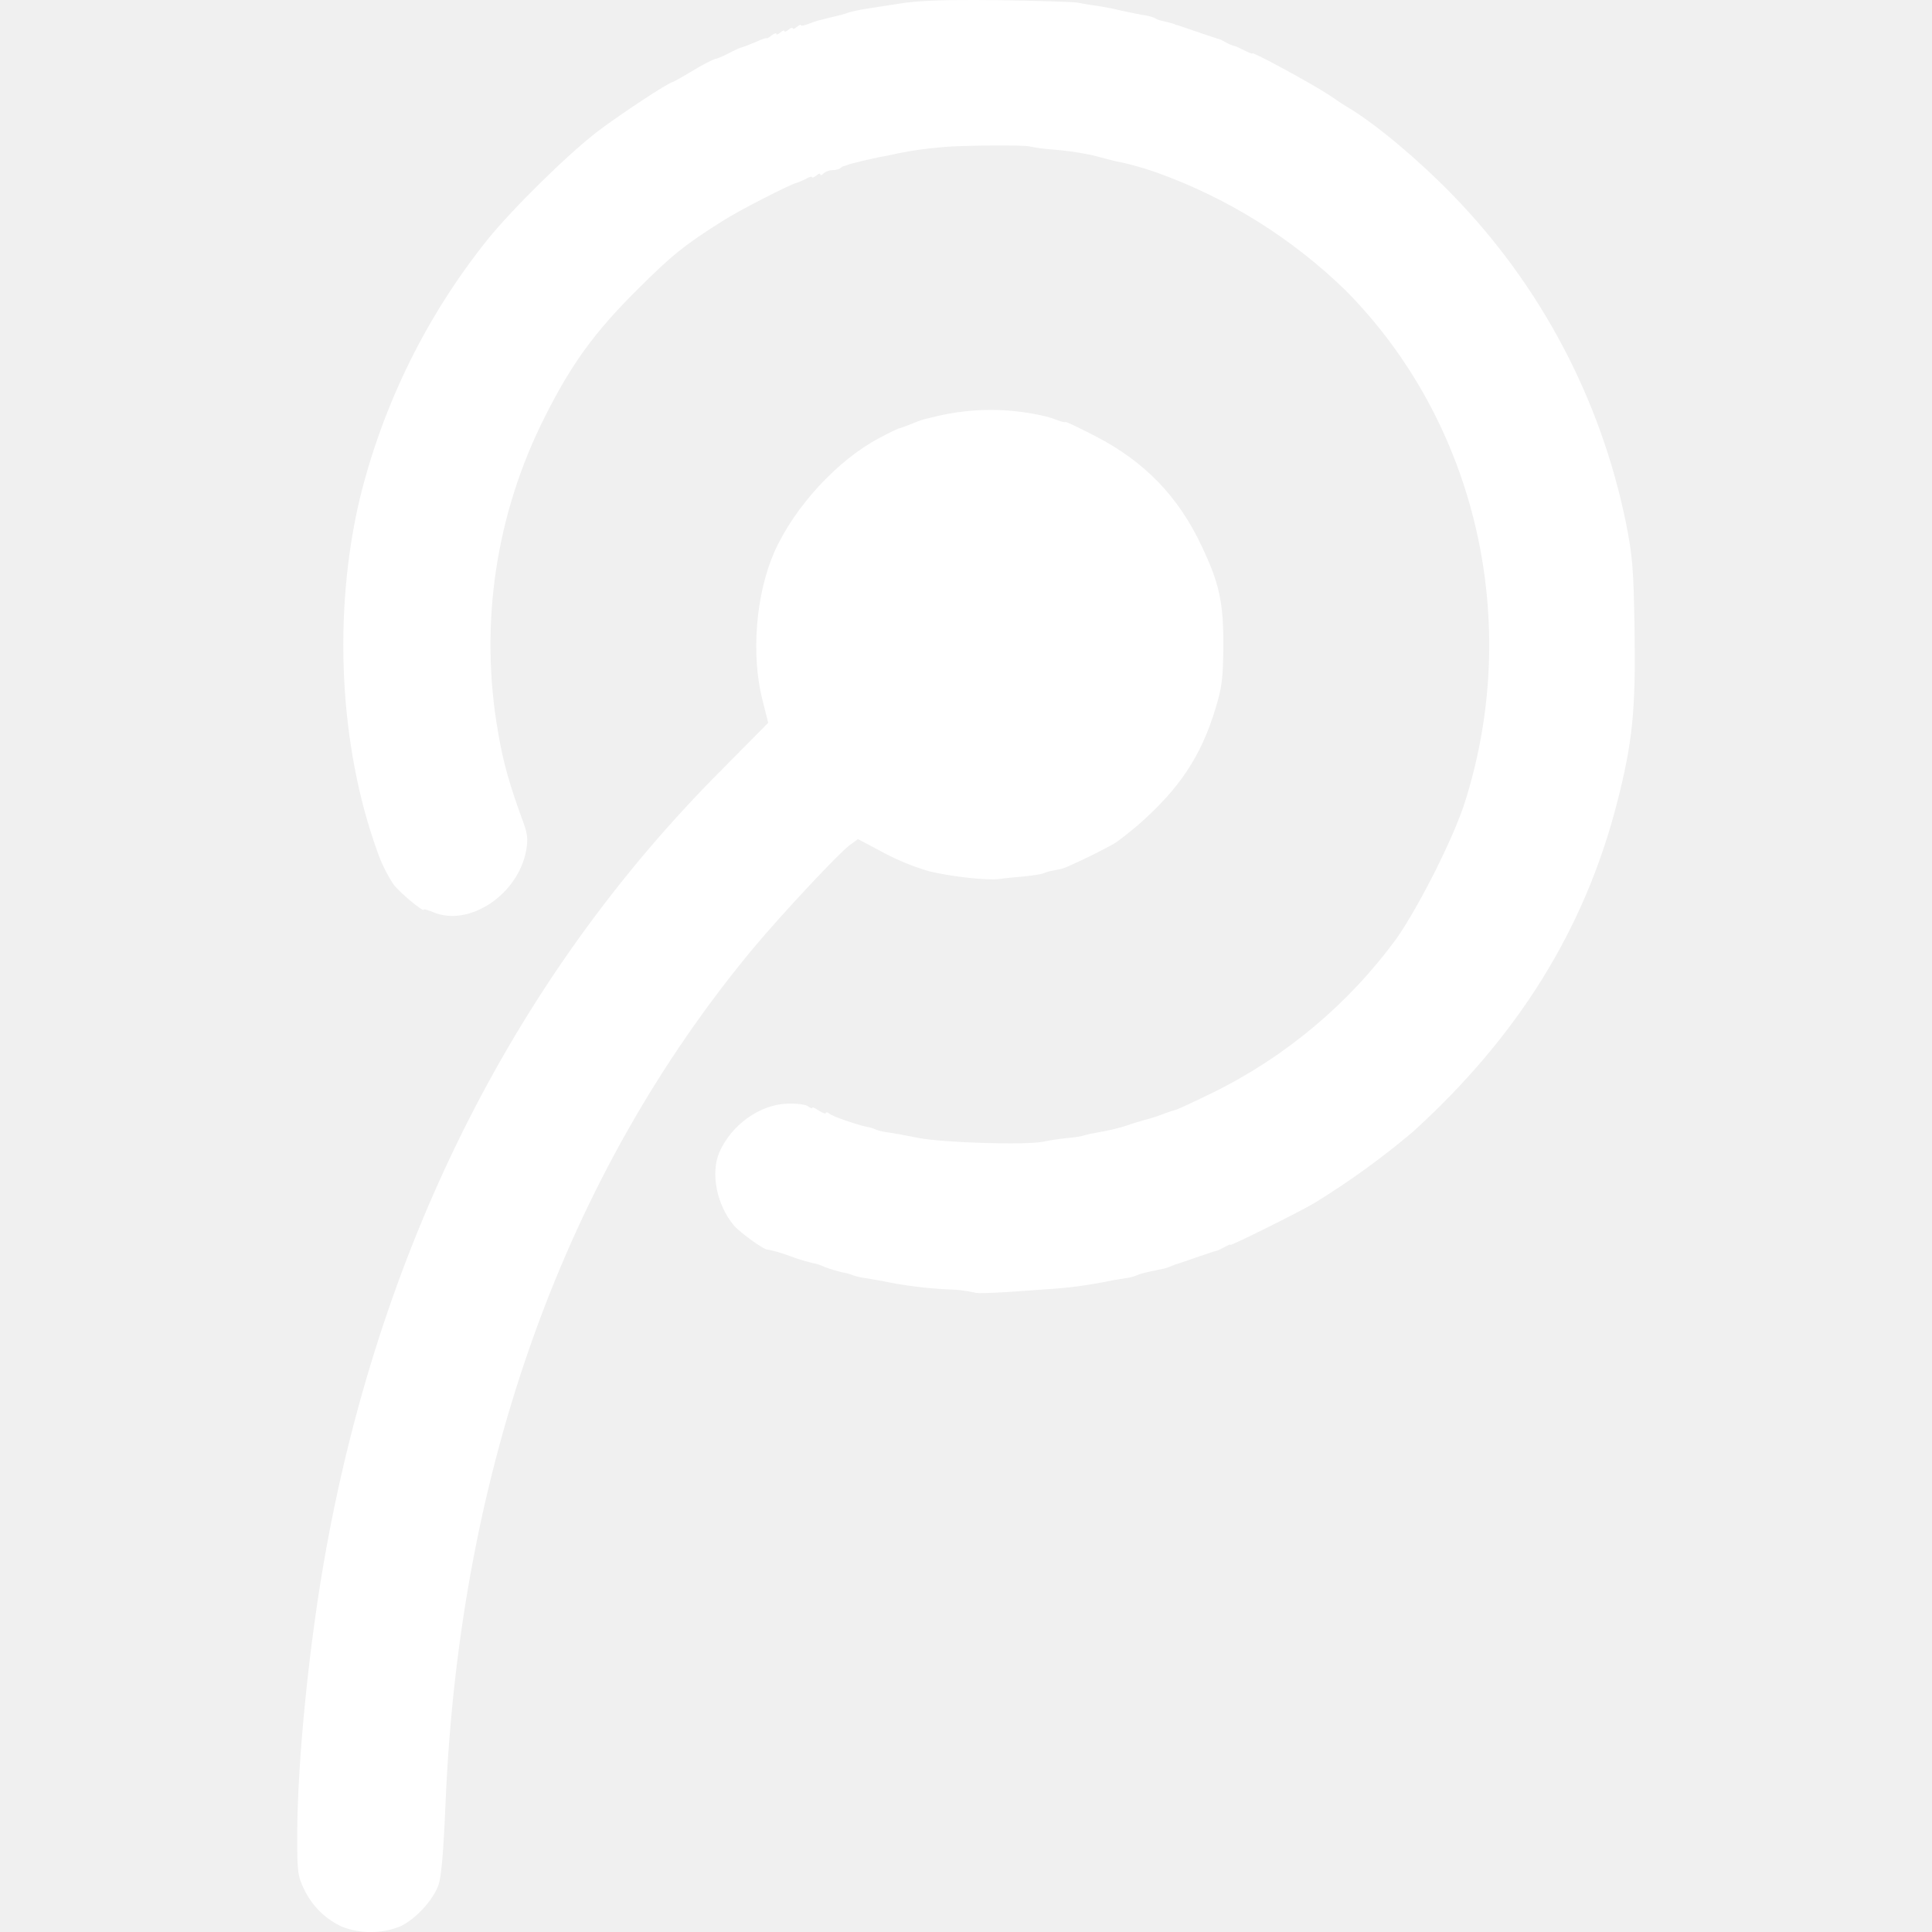
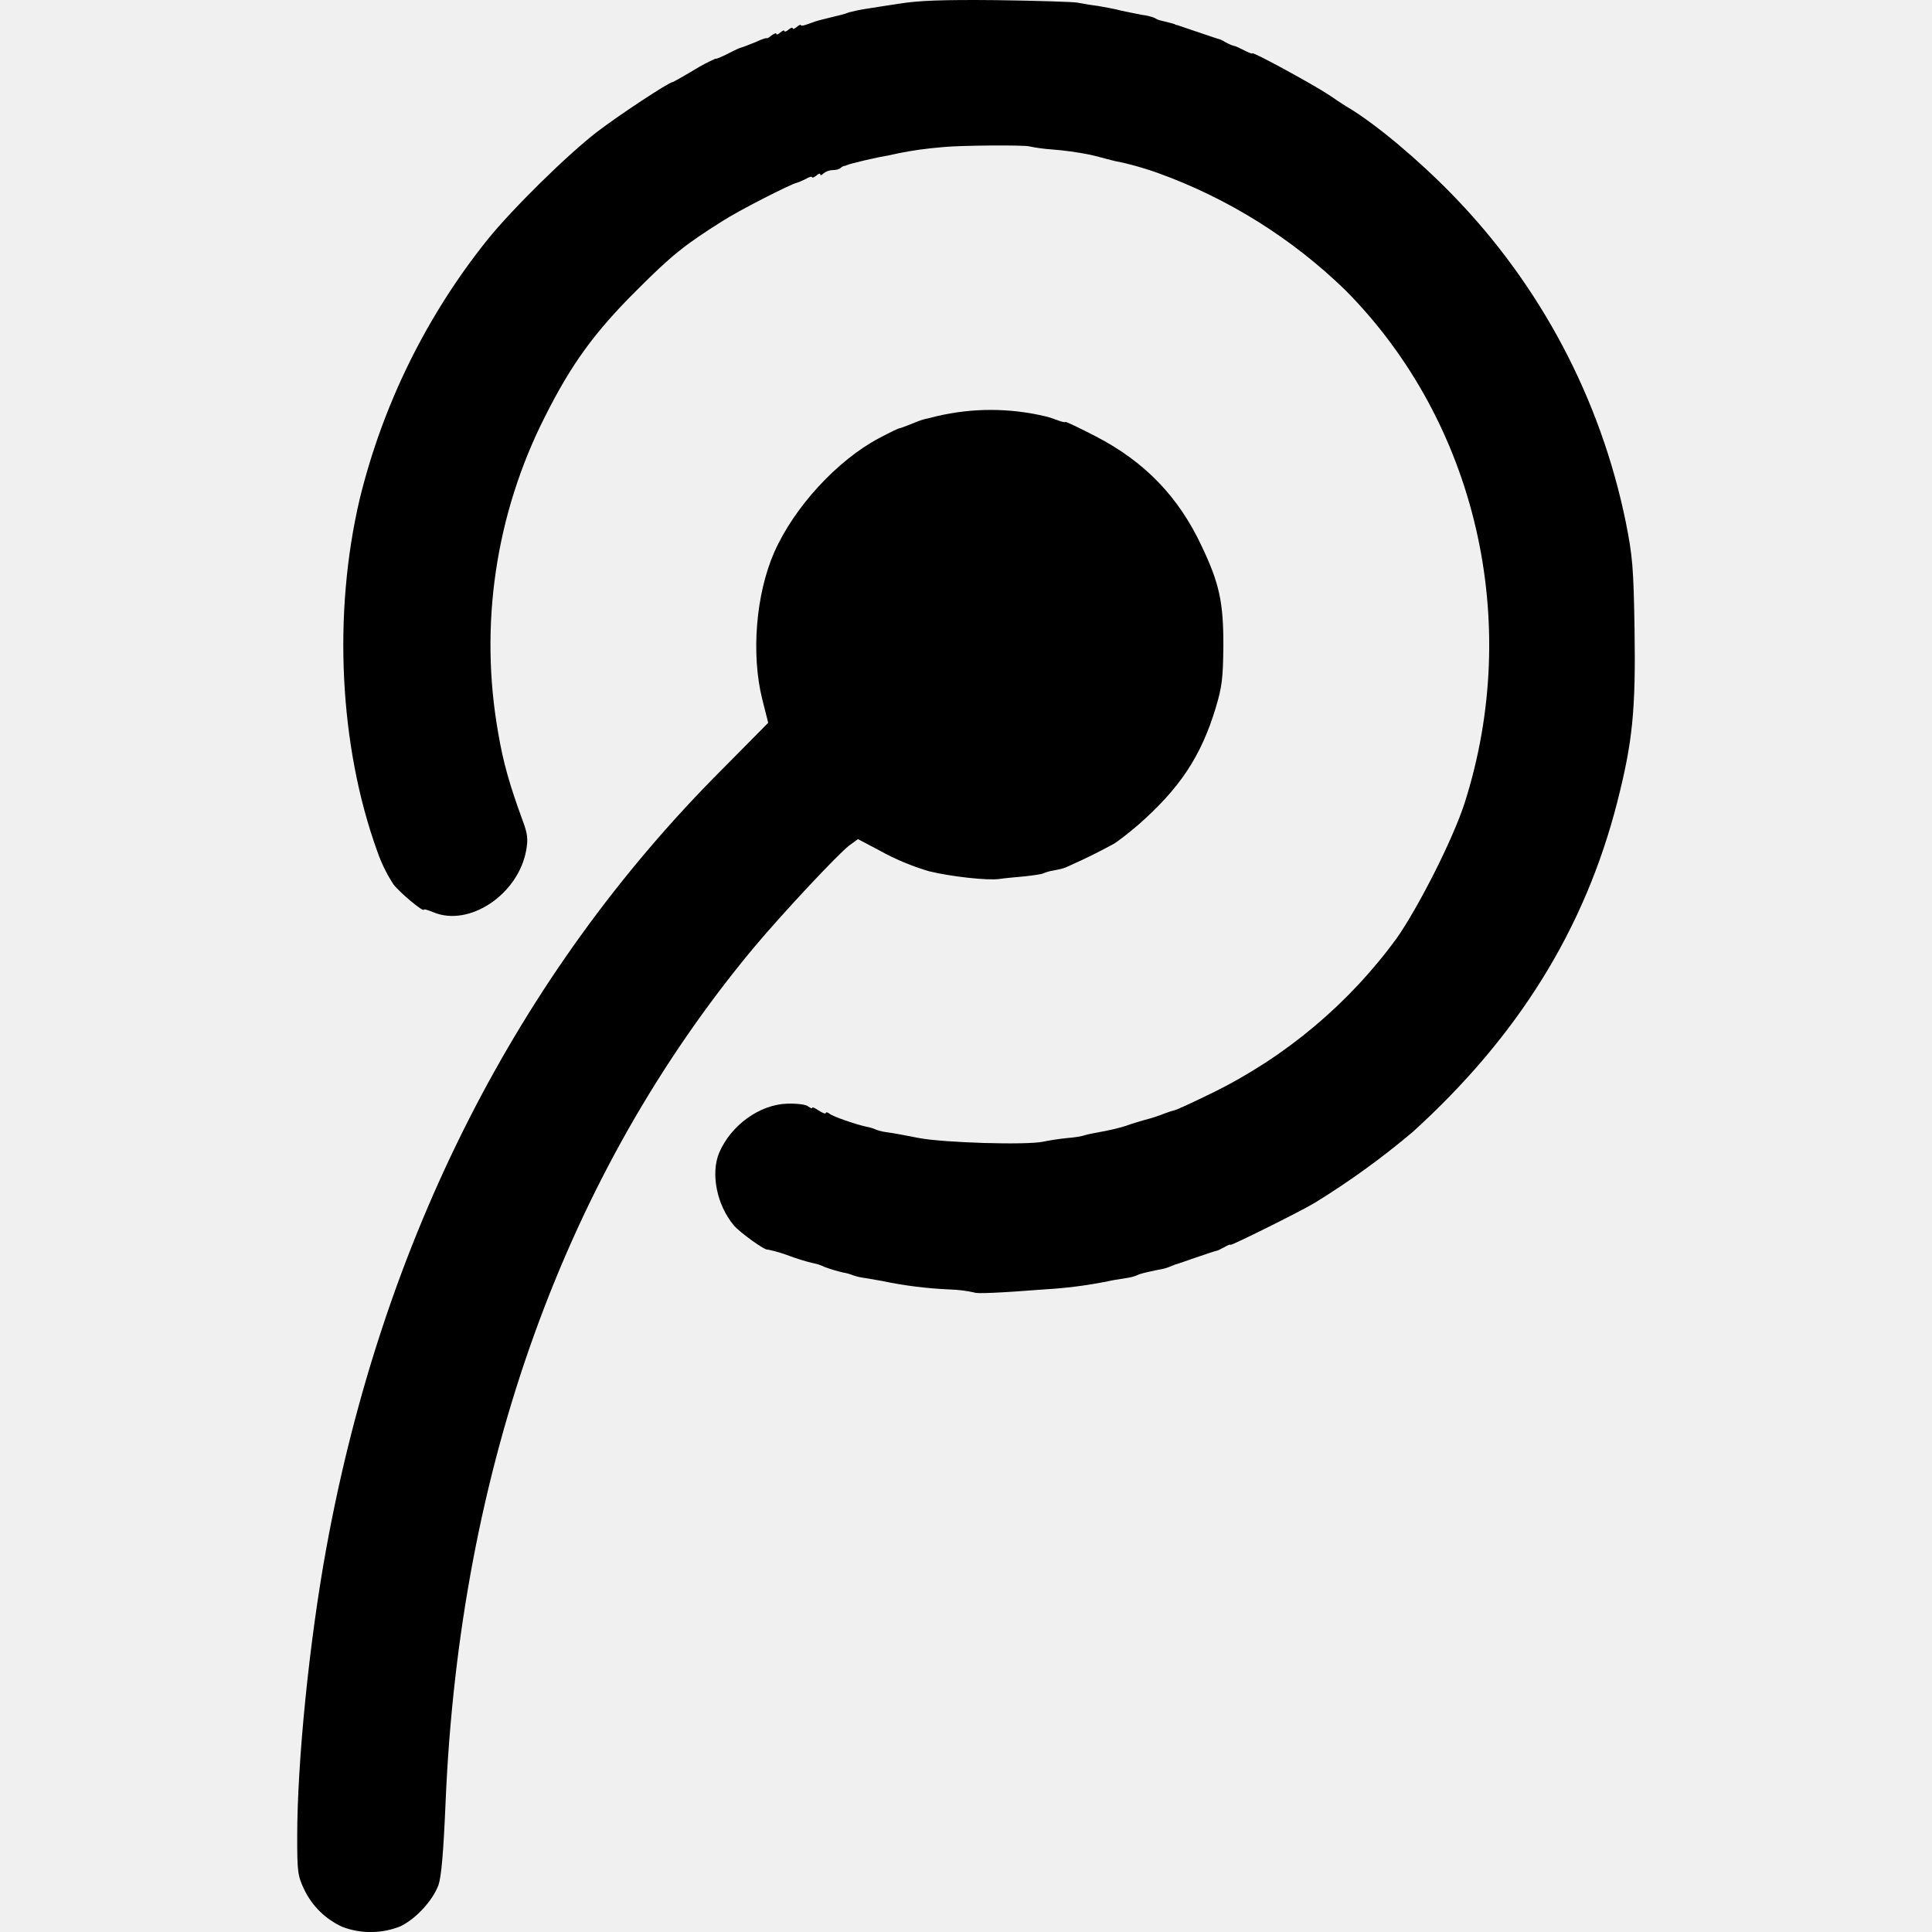
- <svg xmlns="http://www.w3.org/2000/svg" fill="#FFFFFF" width="800px" height="800px" viewBox="0 0 24 24" role="img">
+ <svg xmlns="http://www.w3.org/2000/svg" fill="#000000" width="800px" height="800px" viewBox="0 0 24 24" role="img">
  <path d="M4.252 23.936a.97.97 0 0 1-.474-.466c-.08-.167-.086-.222-.086-.653 0-.93.15-2.428.362-3.587.698-3.827 2.373-7.127 4.915-9.671l.574-.58-.074-.293c-.14-.561-.079-1.306.149-1.826.25-.564.784-1.142 1.3-1.416.134-.071.25-.127.253-.123.008 0 .066-.021.137-.049.07-.03.153-.061.189-.068.034-.006.095-.023.14-.034a2.93 2.93 0 0 1 1.341 0c.038.007.11.031.165.052.05.02.091.027.091.02 0-.01.172.072.375.177.61.315 1.03.75 1.317 1.362.222.465.273.704.271 1.248-.004.398-.017.506-.095.764-.182.605-.45 1.004-.965 1.456-.117.1-.25.202-.295.23a7.209 7.209 0 0 1-.54.268c-.011.005-.04.019-.068.03-.027.013-.091.026-.144.036a.562.562 0 0 0-.127.035c-.014.01-.119.026-.23.038-.111.01-.255.023-.32.033-.148.021-.609-.031-.872-.096a3.027 3.027 0 0 1-.623-.262l-.26-.137-.11.08c-.146.114-.835.85-1.186 1.27-2.335 2.805-3.652 6.45-3.827 10.62-.027.628-.052.913-.088 1.023-.072.193-.28.419-.472.512a.993.993 0 0 1-.723.007zm7.853-7.88a1.684 1.684 0 0 0-.307-.038 5.104 5.104 0 0 1-.839-.105c-.038-.007-.126-.021-.2-.035a.753.753 0 0 1-.166-.037.566.566 0 0 0-.122-.034 1.821 1.821 0 0 1-.23-.069.535.535 0 0 0-.147-.048 2.58 2.58 0 0 1-.28-.086 1.747 1.747 0 0 0-.28-.082c-.025.017-.34-.208-.418-.3-.212-.253-.29-.643-.182-.903.148-.343.504-.6.849-.609.116-.003.23.01.256.034.028.02.05.031.05.017 0-.013.036.004.083.035s.086.044.086.031c0-.014.022-.012.045.007.044.037.335.136.462.163.04.007.089.022.106.031s.08.029.143.037c.065.006.246.042.407.073.315.058 1.33.089 1.54.044.064-.014.197-.035.289-.044.096-.007.195-.024.223-.035.029-.01.1-.024.154-.034.14-.024.287-.057.393-.095.027-.011.12-.038.203-.063.084-.02.191-.057.238-.077.049-.019.11-.038.139-.045.023-.005.23-.1.46-.213a6.243 6.243 0 0 0 2.29-1.92c.275-.394.699-1.232.843-1.677.721-2.254.147-4.733-1.478-6.372a6.522 6.522 0 0 0-2.328-1.457 4.057 4.057 0 0 0-.412-.123 3.08 3.08 0 0 1-.246-.057 3.39 3.39 0 0 0-.188-.048 3.985 3.985 0 0 0-.479-.066 2.042 2.042 0 0 1-.273-.037c-.055-.02-.855-.013-1.06.007-.243.02-.396.044-.564.077a3.96 3.96 0 0 1-.257.052l-.171.038-.137.034a.608.608 0 0 0-.1.032.096.096 0 0 0-.057.027c-.015.016-.059.027-.099.027a.191.191 0 0 0-.114.041c-.023.024-.04.028-.04.013 0-.017-.024-.01-.05.015-.03.023-.052.03-.052.02 0-.014-.036-.005-.076.02-.045.02-.093.045-.113.048-.071.014-.729.348-.93.48-.462.29-.627.423-1.054.85-.533.53-.818.924-1.145 1.575a6.276 6.276 0 0 0-.581 3.931c.06.359.143.65.304 1.088.061.163.068.23.044.367-.098.55-.707.957-1.152.772-.065-.026-.12-.045-.12-.033 0 .037-.287-.2-.376-.312a1.87 1.87 0 0 1-.205-.42c-.469-1.301-.55-2.946-.216-4.368a8.318 8.318 0 0 1 1.587-3.222c.315-.39.991-1.053 1.358-1.337.274-.21.899-.622.944-.622.007 0 .13-.069.273-.155a2.15 2.15 0 0 1 .26-.136c0 .01.065-.018.147-.058.079-.042.16-.08.178-.082.02-.004.096-.035.171-.065.075-.036.136-.055.14-.048 0 .005.027-.007.058-.035.034-.024.06-.034.06-.02 0 .015.023.008.05-.017.027-.024.05-.03.05-.018 0 .014.025.007.052-.017s.051-.03.051-.016.025.006.052-.018c.027-.023.05-.033.05-.02 0 .01.043.003.096-.018.052-.02.12-.043.156-.05.054-.015.163-.04.246-.061a.887.887 0 0 0 .101-.032c.038-.01.124-.03.189-.04.065-.01.263-.042.437-.068.237-.038.537-.05 1.215-.043.492.007.945.021.998.031.058.012.172.031.254.041.086.015.214.038.29.059.079.016.192.04.257.052a.629.629 0 0 1 .154.037.23.23 0 0 0 .082.034c.1.024.16.04.17.045.006.007.017.01.035.012l.264.09c.134.044.246.084.255.084s.05.022.086.043c.037.02.08.037.096.04.014 0 .072.028.127.056.057.03.102.046.102.037 0-.024.742.379.949.516.105.072.22.148.252.164.347.212.861.643 1.283 1.077a8.174 8.174 0 0 1 2.154 4.07c.082.414.096.555.108 1.334.015.998-.024 1.392-.215 2.14-.402 1.574-1.23 2.908-2.541 4.098a10 10 0 0 1-1.22.882c-.18.108-1.044.537-1.044.52 0-.01-.033.004-.074.028-.045.024-.086.045-.096.045-.011 0-.125.04-.258.084-.128.045-.246.086-.255.086l-.069.028a.569.569 0 0 1-.137.037c-.167.035-.24.052-.269.069a.554.554 0 0 1-.145.037 3.77 3.77 0 0 0-.273.049 5.506 5.506 0 0 1-.715.089c-.575.045-.875.057-.889.04z" />
</svg>
